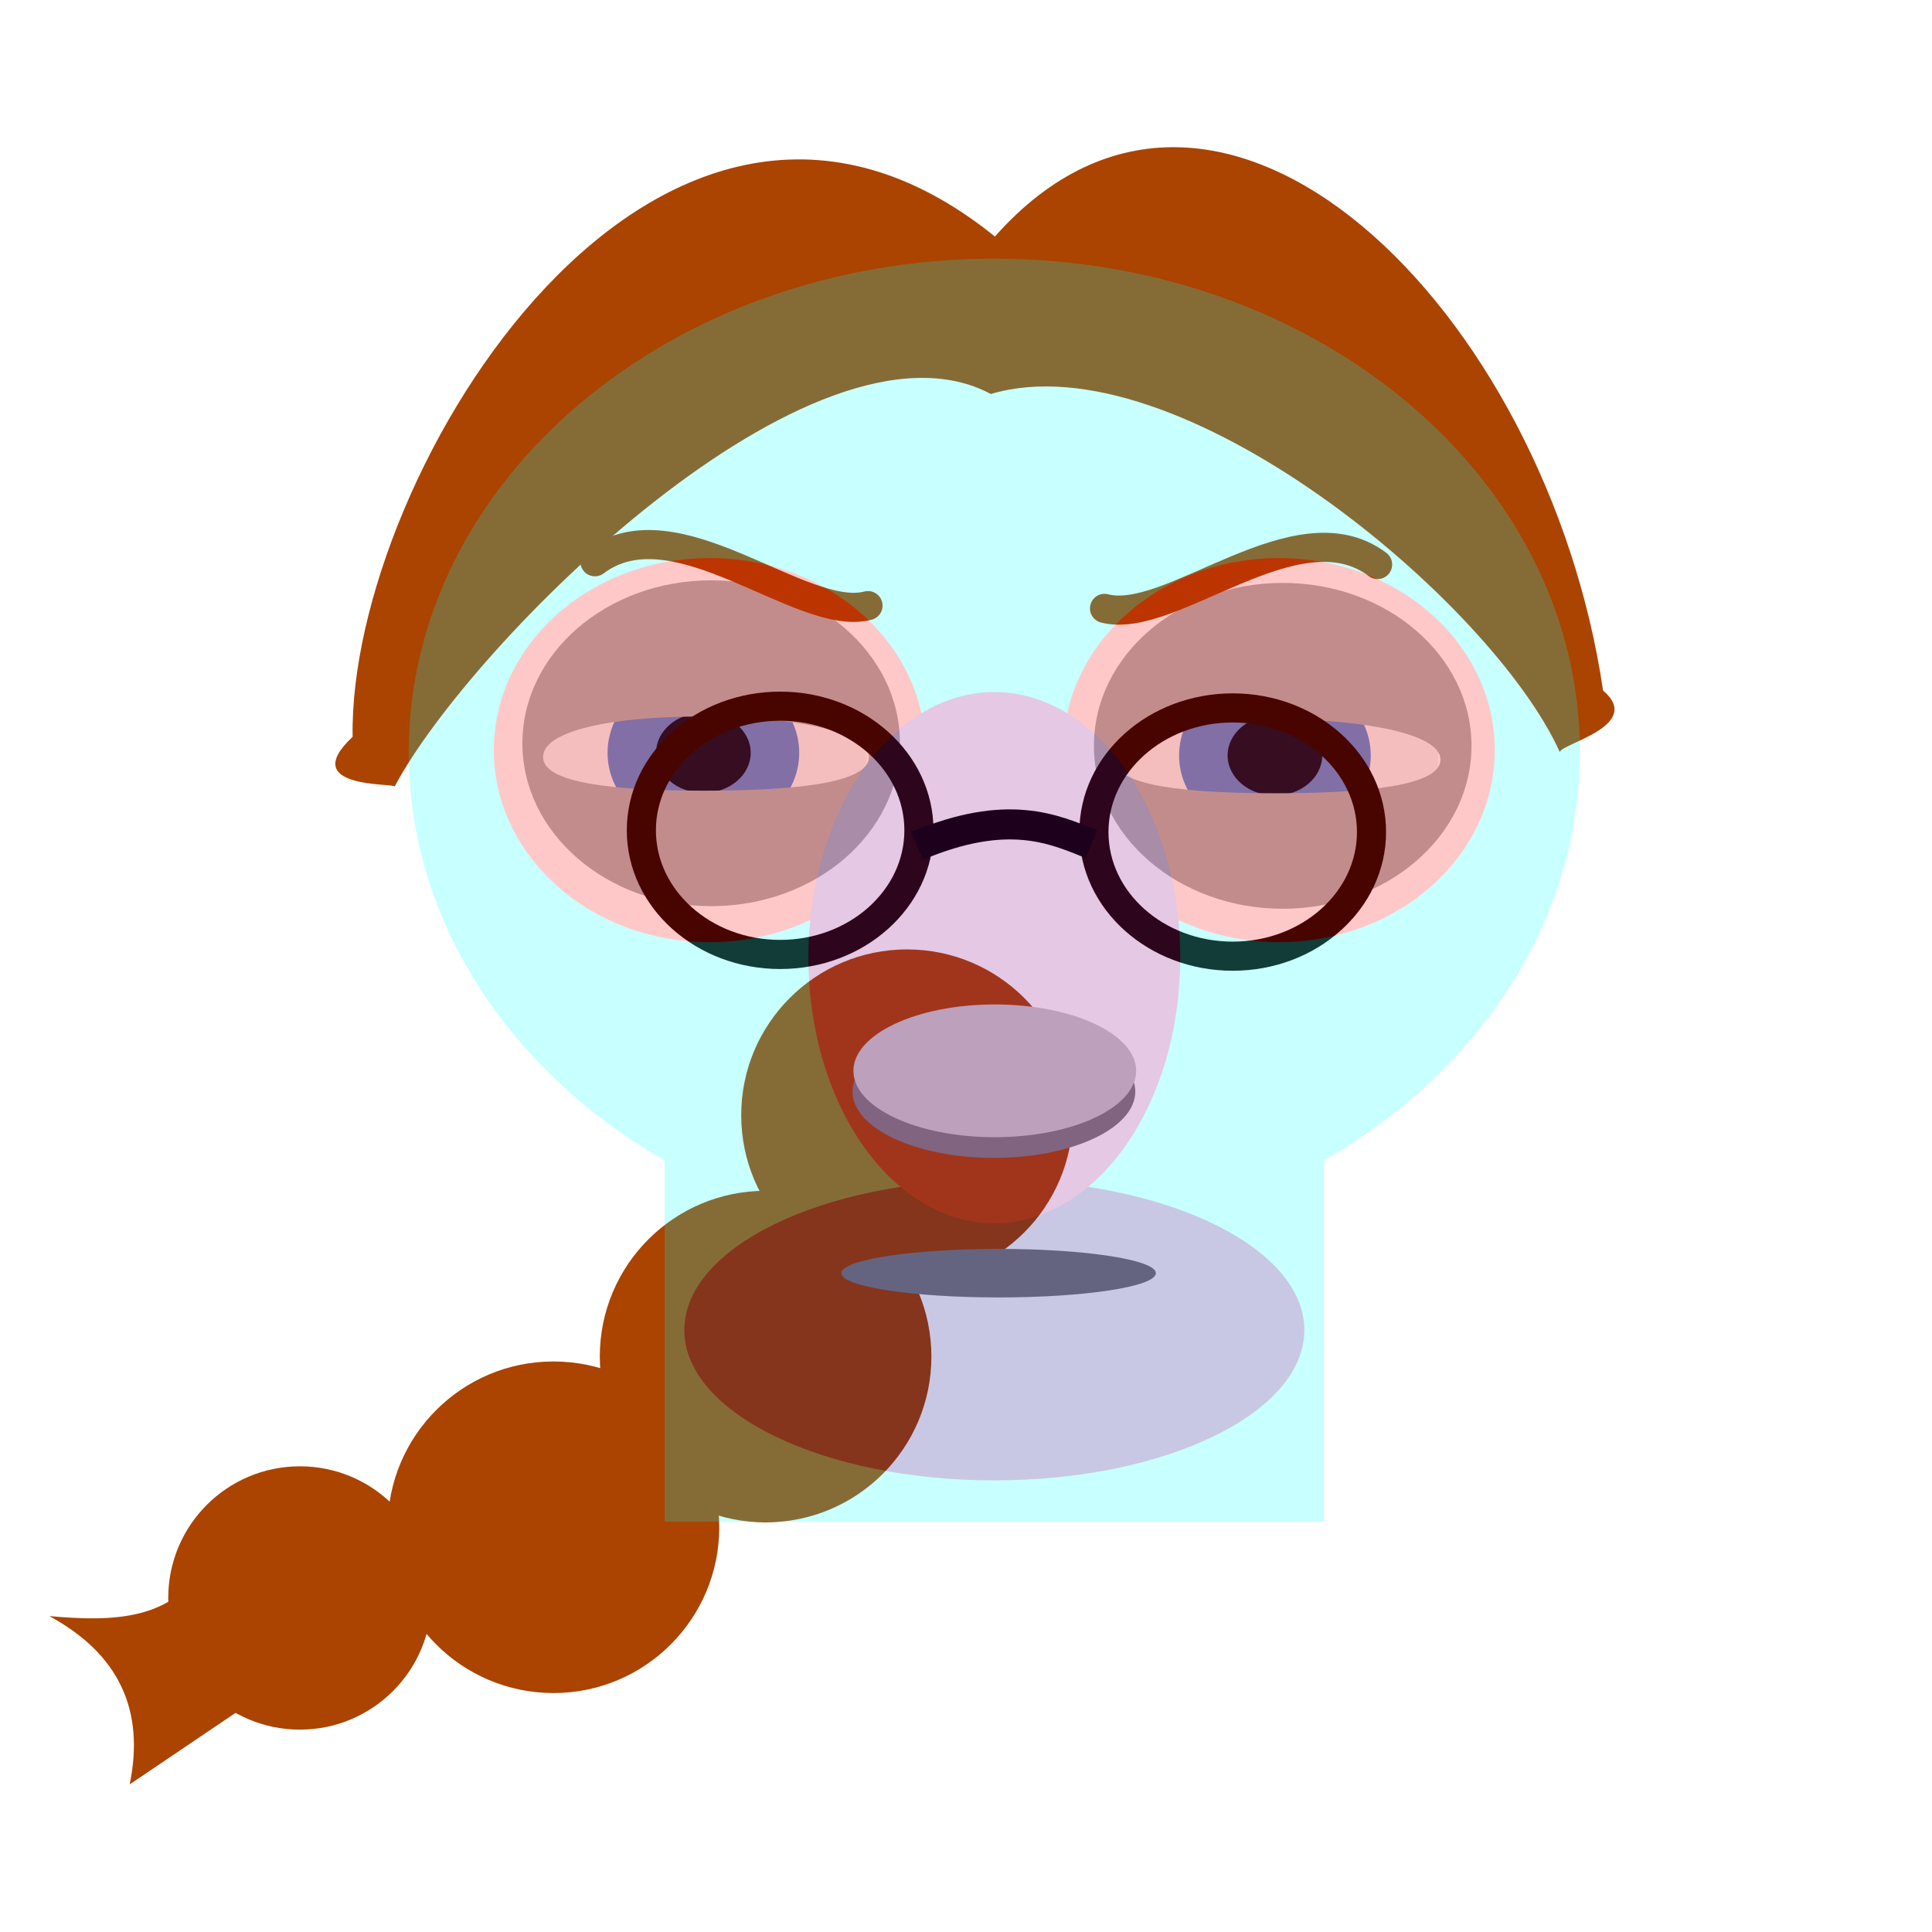
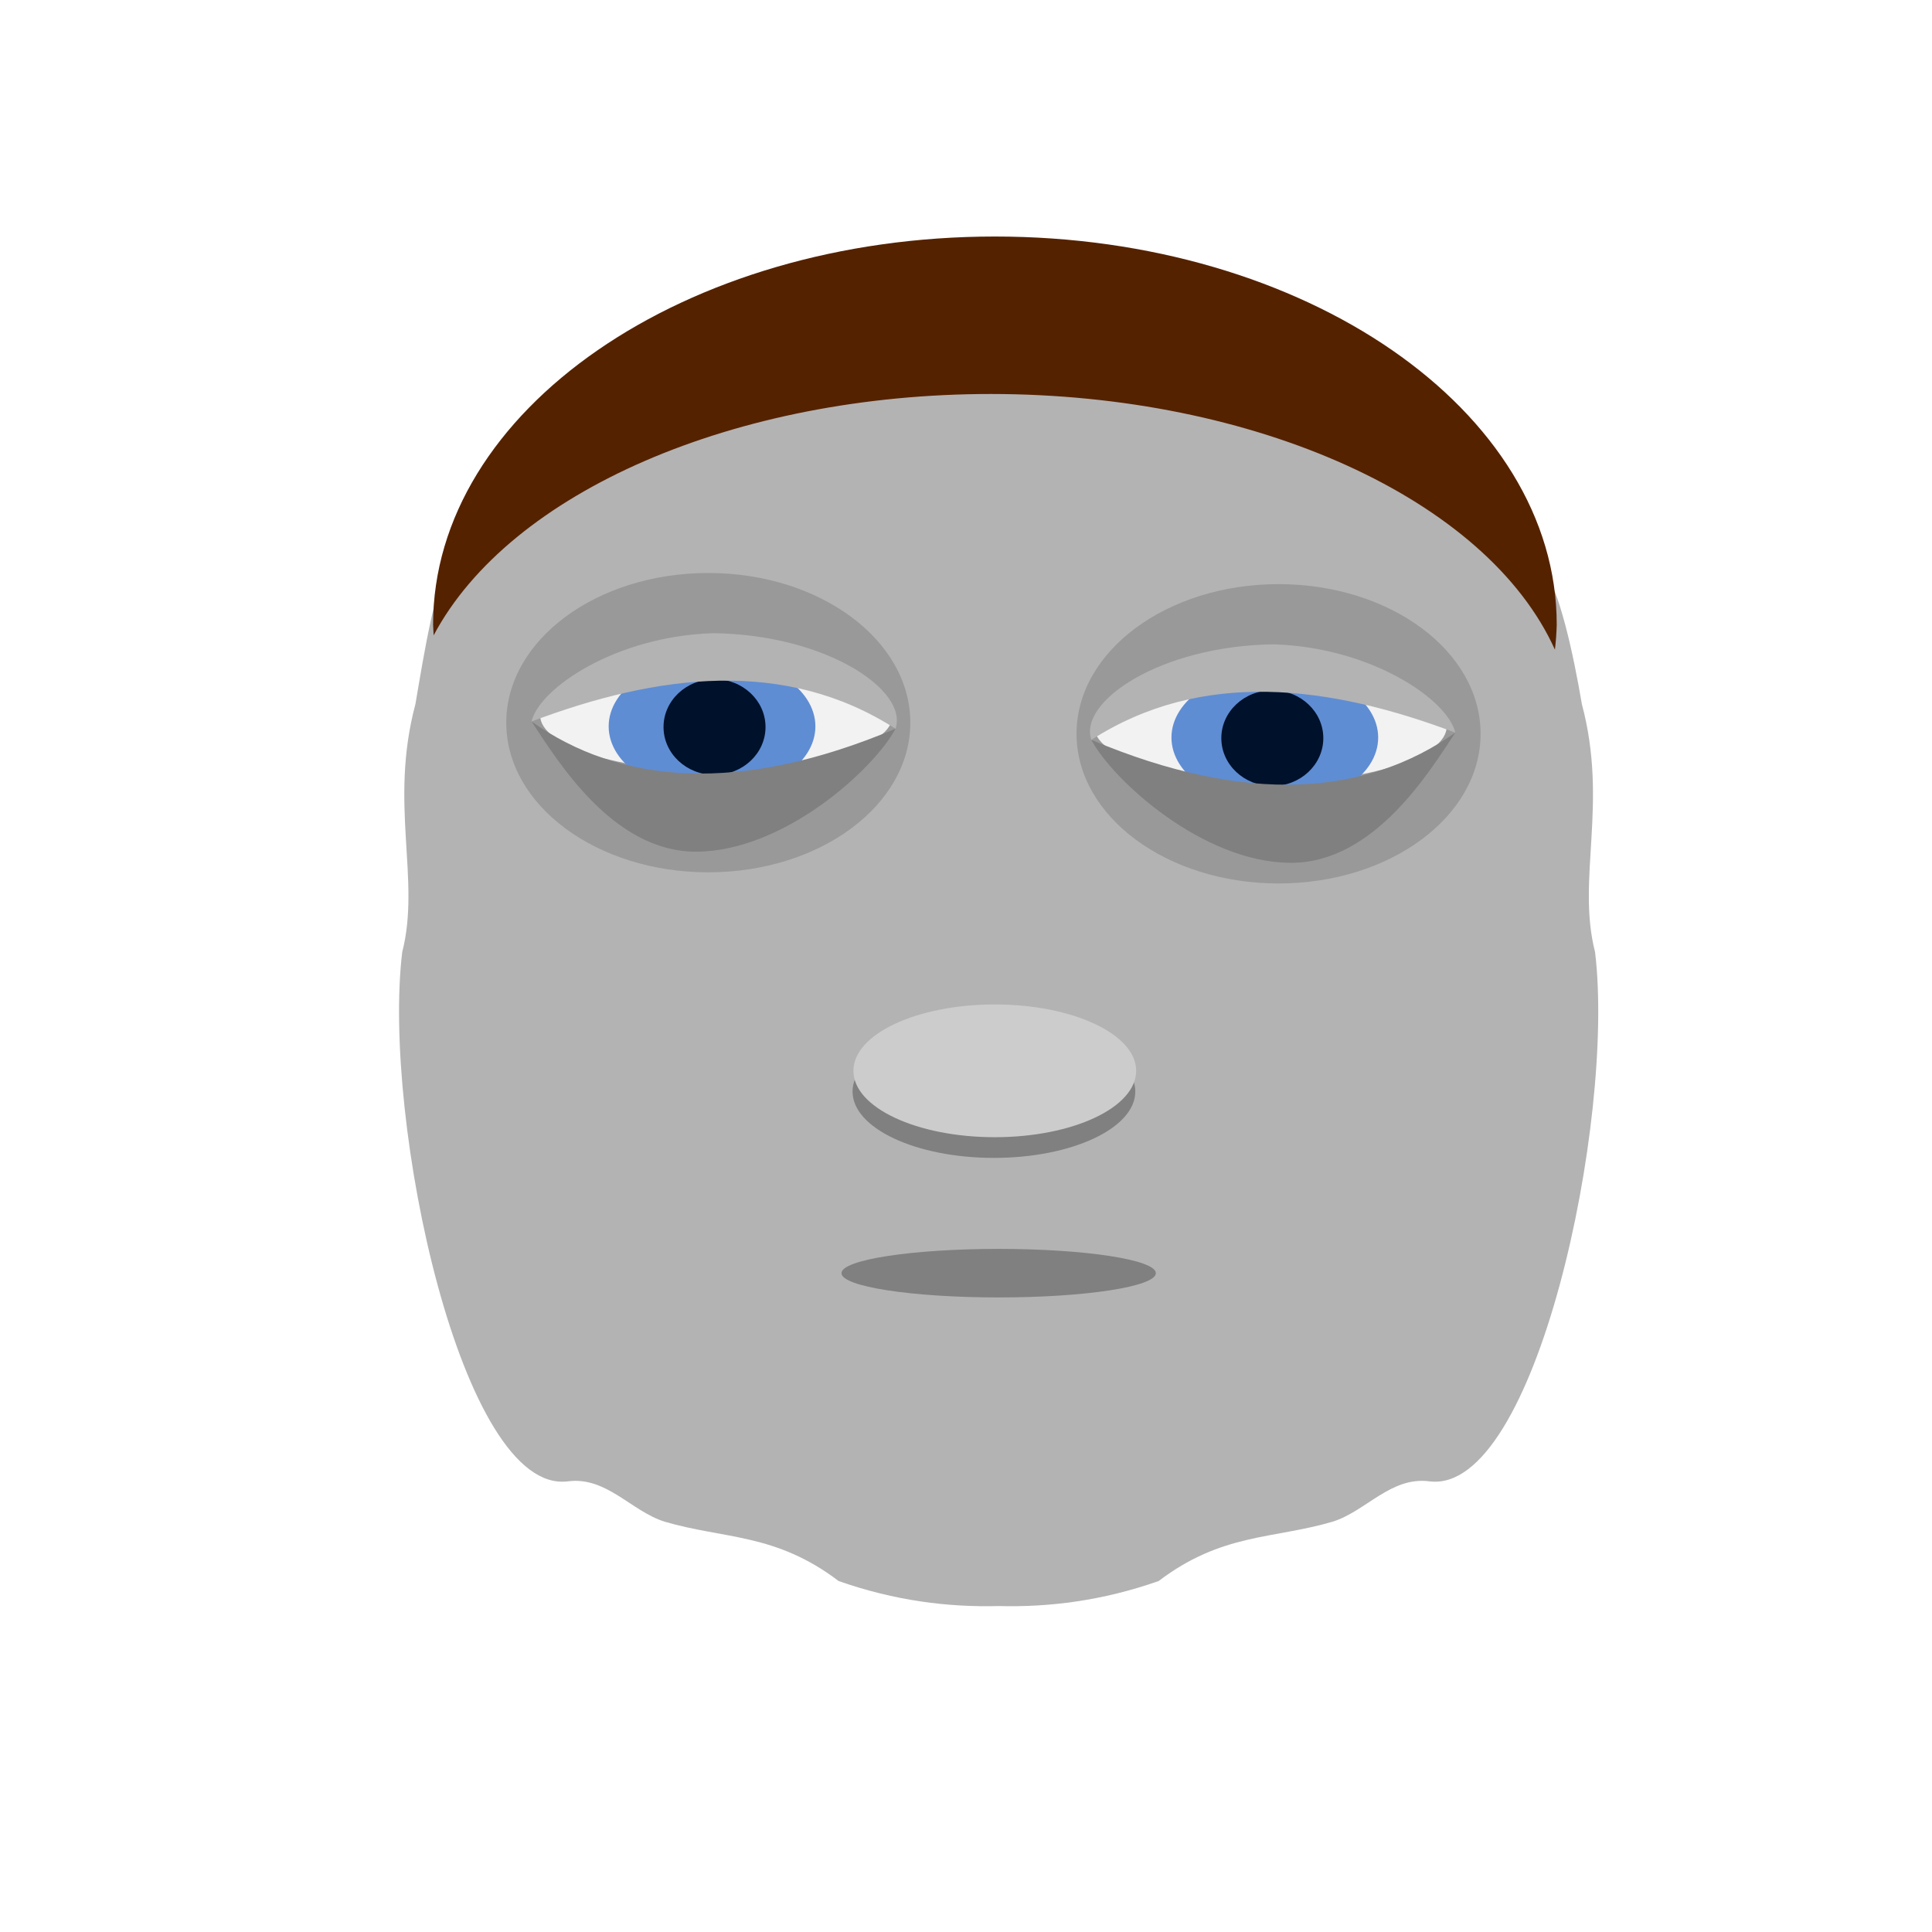
<svg xmlns="http://www.w3.org/2000/svg" width="210mm" height="210mm" viewBox="0 0 210 210" version="1.1" id="svg10150">
  <defs id="defs10144" />
  <g id="layer6" style="display:none;opacity:0.97" transform="translate(0,-87)">
    <g id="g10974" transform="matrix(0.9996082,0,0,1.20695,-6.725874,56.18077)">
      <ellipse transform="rotate(-17.18857)" ry="18.474" rx="12.872" cy="116.65" cx="18.63" id="path10966" style="opacity:1;fill:#b3b3b3;fill-opacity:1;stroke:#160600;stroke-width:0.1;stroke-miterlimit:4;stroke-dasharray:none;stroke-dashoffset:0;stroke-opacity:0" />
      <ellipse ry="6.163" rx="5.723" cy="104.629" cx="53.926" id="path10970" style="opacity:1;fill:#999999;fill-opacity:1;stroke:#160600;stroke-width:0.1;stroke-miterlimit:4;stroke-dasharray:none;stroke-dashoffset:0;stroke-opacity:0" />
    </g>
    <g id="g10974-4" transform="matrix(-0.9996082,0,0,1.20695,224.2281,56.18077)">
      <ellipse transform="rotate(-17.18857)" ry="18.474" rx="12.872" cy="116.65" cx="18.63" id="path10966-5" style="opacity:1;fill:#b3b3b3;fill-opacity:1;stroke:#160600;stroke-width:0.1;stroke-miterlimit:4;stroke-dasharray:none;stroke-dashoffset:0;stroke-opacity:0" />
      <ellipse ry="6.163" rx="5.723" cy="104.629" cx="53.926" id="path10970-8" style="opacity:1;fill:#999999;fill-opacity:1;stroke:#160600;stroke-width:0.1;stroke-miterlimit:4;stroke-dasharray:none;stroke-dashoffset:0;stroke-opacity:0" />
    </g>
  </g>
  <g id="layer14" style="display:none">
    <path style="fill:#aa4400;fill-opacity:1;stroke:#160600;stroke-width:1.071;stroke-miterlimit:4;stroke-dasharray:none;stroke-dashoffset:0;stroke-opacity:0" d="M 43.48,74.326 H 172.404 c 3.554,41.337 0.623,84.294 14.992,122.927 -68.746,-10.647 -117.791,-6.07 -164.905,0 19.687,-38.736 17.006,-81.42 20.989,-122.927 z" id="rect987" />
  </g>
-   <g id="layer16" style="display:inline">
+   <g id="layer16" style="display:none">
    <circle style="fill:#aa4400;fill-opacity:1;stroke:none;stroke-width:3.165;stroke-linecap:round;stroke-miterlimit:4;stroke-dasharray:none;stroke-dashoffset:0;stroke-opacity:1" id="path1108" cx="98.588" cy="121.218" r="18.021" />
    <circle style="fill:#aa4400;fill-opacity:1;stroke:none;stroke-width:3.165;stroke-linecap:round;stroke-miterlimit:4;stroke-dasharray:none;stroke-dashoffset:0;stroke-opacity:1" id="path1108-4" cx="83.217" cy="147.455" r="18.021" />
    <circle style="fill:#aa4400;fill-opacity:1;stroke:none;stroke-width:3.165;stroke-linecap:round;stroke-miterlimit:4;stroke-dasharray:none;stroke-dashoffset:0;stroke-opacity:1" id="path1108-9" cx="60.16" cy="166.006" r="18.021" />
    <circle style="fill:#aa4400;fill-opacity:1;stroke:none;stroke-width:2.513;stroke-linecap:round;stroke-miterlimit:4;stroke-dasharray:none;stroke-dashoffset:0;stroke-opacity:1" id="path1108-2" cx="32.598" cy="173.692" r="14.311" />
    <path style="fill:#aa4400;fill-opacity:1;stroke:none;stroke-width:3.165;stroke-linecap:round;stroke-miterlimit:4;stroke-dasharray:none;stroke-dashoffset:0;stroke-opacity:1" d="m 22.253,169.832 3.542,16.221 -11.698,7.901 c 1.662,-8.038 -1.151,-14.177 -8.735,-18.292 7.044,0.639 13.634,0.447 16.891,-5.831 z" id="rect1137" />
  </g>
  <g transform="translate(0,-87)" style="display:none" id="g968">
    <g id="g976" transform="translate(-1.025422e-5)">
      <g id="g966" transform="matrix(-1.217801,0.177259,0.2140267,1.470401,209.5516,18.47693)">
        <ellipse transform="rotate(-17.18857)" ry="18.474" rx="12.872" cy="116.65" cx="18.63" id="ellipse962" style="opacity:1;fill:#b3b3b3;fill-opacity:1;stroke:#160600;stroke-width:0.1;stroke-miterlimit:4;stroke-dasharray:none;stroke-dashoffset:0;stroke-opacity:0" />
        <ellipse ry="6.163" rx="5.723" cy="104.629" cx="53.926" id="ellipse964" style="opacity:1;fill:#999999;fill-opacity:1;stroke:#160600;stroke-width:0.1;stroke-miterlimit:4;stroke-dasharray:none;stroke-dashoffset:0;stroke-opacity:0" />
      </g>
      <ellipse ry="5.3" rx="5.565" cy="206.628" cx="161.133" id="path970" style="fill:#b3b3b3;fill-opacity:1;stroke:#160600;stroke-width:1.065;stroke-miterlimit:4;stroke-dasharray:none;stroke-dashoffset:0;stroke-opacity:0" />
    </g>
    <g transform="matrix(-1,0,0,1,214.6992,0)" style="display:inline" id="g976-3">
      <g id="g966-0" transform="matrix(-1.217801,0.177259,0.2140267,1.470401,209.5516,18.47693)">
        <ellipse transform="rotate(-17.18857)" ry="18.474" rx="12.872" cy="116.65" cx="18.63" id="ellipse962-4" style="opacity:1;fill:#b3b3b3;fill-opacity:1;stroke:#160600;stroke-width:0.1;stroke-miterlimit:4;stroke-dasharray:none;stroke-dashoffset:0;stroke-opacity:0" />
        <ellipse ry="6.163" rx="5.723" cy="104.629" cx="53.926" id="ellipse964-4" style="opacity:1;fill:#999999;fill-opacity:1;stroke:#160600;stroke-width:0.1;stroke-miterlimit:4;stroke-dasharray:none;stroke-dashoffset:0;stroke-opacity:0" />
      </g>
      <ellipse ry="5.3" rx="5.565" cy="206.628" cx="161.133" id="path970-4" style="fill:#b3b3b3;fill-opacity:1;stroke:#160600;stroke-width:1.065;stroke-miterlimit:4;stroke-dasharray:none;stroke-dashoffset:0;stroke-opacity:0" />
    </g>
  </g>
  <g id="layer1" style="display:none" transform="translate(0,-87)">
    <ellipse style="opacity:1;fill:#b3b3b3;fill-opacity:1;stroke:#160600;stroke-width:0.116;stroke-miterlimit:4;stroke-dasharray:none;stroke-dashoffset:0;stroke-opacity:0" id="path10827" cx="108.073" cy="169.281" rx="62.394" ry="53.657">
      </ellipse>
    <path style="opacity:1;fill:#b3b3b3;fill-opacity:1;stroke:#160600;stroke-width:0.092;stroke-miterlimit:4;stroke-dasharray:none;stroke-dashoffset:0;stroke-opacity:0" d="m 62.137,184.008 93.757,-0.998 c -4.272,23.438 -5.824,47.481 -21.466,68.392 -17.8,9.002 -34.854,8.298 -51.324,0 C 68.842,228.739 64.403,207.986 62.137,184.008 Z" id="rect10833">
      </path>
    <ellipse style="opacity:1;fill:#b3b3b3;fill-opacity:1;stroke:#160600;stroke-width:0.145;stroke-miterlimit:4;stroke-dasharray:none;stroke-dashoffset:0;stroke-opacity:0" id="path10838" cx="73.377" cy="198.485" rx="20.695" ry="27.933">
      </ellipse>
    <ellipse style="display:inline;opacity:1;fill:#b3b3b3;fill-opacity:1;stroke:#160600;stroke-width:0.145;stroke-miterlimit:4;stroke-dasharray:none;stroke-dashoffset:0;stroke-opacity:0" id="path10838-9" cx="143.38" cy="198.068" rx="20.695" ry="27.933">
      </ellipse>
  </g>
-   <g id="layer9" style="display:none" transform="translate(0,-87)">
+   <g id="layer9" style="display:inline" transform="translate(0,-87)">
    <path style="opacity:1;fill:#b3b3b3;fill-opacity:1;stroke:#160600;stroke-width:0.108;stroke-miterlimit:4;stroke-dasharray:none;stroke-dashoffset:0;stroke-opacity:0" d="m 106.989,115.297 c -22.735,0.123 -44.473,10.442 -57.722,32.062 -1.863,2.376 -3.182,10.719 -4.112,16.173 -2.899,10.878 0.602,19.007 -1.434,26.949 -2.212,18.274 6.454,59.021 18.004,57.534 4.207,-0.542 6.874,3.241 10.518,4.385 6.498,1.908 12.034,1.228 18.915,6.452 6.089,2.143 11.91,2.862 17.388,2.719 0.002,5e-5 0.003,-4e-5 0.005,0 5.477,0.144 11.299,-0.576 17.388,-2.719 6.881,-5.225 12.417,-4.545 18.915,-6.452 3.645,-1.145 6.311,-4.927 10.518,-4.385 11.549,1.487 20.216,-39.26 18.004,-57.534 -2.036,-7.942 1.465,-16.072 -1.434,-26.949 -0.929,-5.454 -2.435,-12.493 -4.298,-14.869 -13.25,-21.619 -34.801,-33.243 -57.536,-33.366 -0.519,-0.003 -1.038,0.002 -1.556,0.01 -0.002,-2e-5 -0.003,3e-5 -0.005,0 -0.519,-0.008 -1.038,-0.013 -1.556,-0.01 z" id="rect11055" />
  </g>
  <g id="layer11" style="display:none">
    <path style="fill:#b3b3b3;fill-opacity:1;stroke:#160600;stroke-width:0.1;stroke-miterlimit:4;stroke-dasharray:none;stroke-dashoffset:0;stroke-opacity:0" d="M 44.789,73.249 C 58.121,8.287 163.261,17.283 171.734,71.924 174.003,89.087 158.524,133.433 137.281,162.561 124.384,181.869 90.549,179.915 79.507,160.971 71.482,151.088 41.361,104.18 44.789,73.249 Z" id="rect1306" />
  </g>
-   <g id="layer3" style="display:none" transform="translate(0,-87)">
+   <g id="layer3" style="display:inline" transform="translate(0,-87)">
    <g id="g10892" transform="translate(-6.746355,77.20829)">
      <ellipse ry="16.268" rx="21.959" cy="88.341" cx="83.734" id="path10856" style="opacity:1;fill:#999999;fill-opacity:1;stroke:#160600;stroke-width:0.082;stroke-miterlimit:4;stroke-dasharray:none;stroke-dashoffset:0;stroke-opacity:0" />
      <ellipse ry="6.089" rx="19.164" cy="87.528" cx="84.615" id="path10880" style="opacity:1;fill:#f2f2f2;fill-opacity:1;stroke:#160600;stroke-width:0.117;stroke-miterlimit:4;stroke-dasharray:none;stroke-dashoffset:0;stroke-opacity:0" />
      <ellipse ry="7.441" rx="11.235" cy="88.748" cx="84.141" id="path10882" style="opacity:1;fill:#5f8dd3;fill-opacity:1;stroke:#160600;stroke-width:0.121;stroke-miterlimit:4;stroke-dasharray:none;stroke-dashoffset:0;stroke-opacity:0" />
      <ellipse ry="5.204" rx="5.543" cy="88.815" cx="84.412" id="path10884" style="opacity:1;fill:#00112b;fill-opacity:1;stroke:#160600;stroke-width:0.125;stroke-miterlimit:4;stroke-dasharray:none;stroke-dashoffset:0;stroke-opacity:0" />
      <path id="path10860" transform="scale(0.2645833)" d="m 318.525,297.133 c -39.74,1.173 -71.385,22.468 -74.666,36.28 51.935,-19.596 104.251,-26.101 149.514,2.967 5.427,-15.634 -28.242,-38.651 -74.848,-39.247 z" style="opacity:1;fill:#b3b3b3;fill-opacity:1;stroke:#160600;stroke-width:0.609;stroke-miterlimit:4;stroke-dasharray:none;stroke-dashoffset:0;stroke-opacity:0" />
      <path id="path10860-5" d="m 82.38,102.365 c -9.12,-4.3e-4 -15.147,-10.086 -17.858,-14.15 9.666,6.824 22.554,7.945 39.559,0.785 -2.288,4.343 -12.118,13.36 -21.701,13.365 z" style="opacity:1;fill:#808080;fill-opacity:1;stroke:#160600;stroke-width:0.161;stroke-miterlimit:4;stroke-dasharray:none;stroke-dashoffset:0;stroke-opacity:0" />
    </g>
    <g transform="matrix(-1,0,0,1,222.7077,78.41907)" id="g10892-2">
      <ellipse ry="16.268" rx="21.959" cy="88.341" cx="83.734" id="path10856-1" style="opacity:1;fill:#999999;fill-opacity:1;stroke:#160600;stroke-width:0.082;stroke-miterlimit:4;stroke-dasharray:none;stroke-dashoffset:0;stroke-opacity:0" />
      <ellipse ry="6.089" rx="19.164" cy="87.528" cx="84.615" id="path10880-3" style="opacity:1;fill:#f2f2f2;fill-opacity:1;stroke:#160600;stroke-width:0.117;stroke-miterlimit:4;stroke-dasharray:none;stroke-dashoffset:0;stroke-opacity:0" />
      <ellipse ry="7.441" rx="11.235" cy="88.748" cx="84.141" id="path10882-0" style="opacity:1;fill:#5f8dd3;fill-opacity:1;stroke:#160600;stroke-width:0.121;stroke-miterlimit:4;stroke-dasharray:none;stroke-dashoffset:0;stroke-opacity:0" />
      <ellipse ry="5.204" rx="5.543" cy="88.815" cx="84.412" id="path10884-9" style="opacity:1;fill:#00112b;fill-opacity:1;stroke:#160600;stroke-width:0.125;stroke-miterlimit:4;stroke-dasharray:none;stroke-dashoffset:0;stroke-opacity:0" />
      <path id="path10860-9" transform="scale(0.2645833)" d="m 318.525,297.133 c -39.74,1.173 -71.385,22.468 -74.666,36.28 51.935,-19.596 104.251,-26.101 149.514,2.967 5.427,-15.634 -28.242,-38.651 -74.848,-39.247 z" style="opacity:1;fill:#b3b3b3;fill-opacity:1;stroke:#160600;stroke-width:0.609;stroke-miterlimit:4;stroke-dasharray:none;stroke-dashoffset:0;stroke-opacity:0" />
      <path id="path10860-5-1" d="m 82.38,102.365 c -9.12,-4.3e-4 -15.147,-10.086 -17.858,-14.15 9.666,6.824 22.554,7.945 39.559,0.785 -2.288,4.343 -12.118,13.36 -21.701,13.365 z" style="opacity:1;fill:#808080;fill-opacity:1;stroke:#160600;stroke-width:0.161;stroke-miterlimit:4;stroke-dasharray:none;stroke-dashoffset:0;stroke-opacity:0" />
    </g>
  </g>
  <g style="display:none" id="g11107" transform="translate(0,-87)">
    <g id="g11091" transform="matrix(0.9282286,0,0,0.7611063,0.9109735,98.34172)">
      <path style="opacity:1;fill:#999999;fill-opacity:1;stroke:#160600;stroke-width:0.082;stroke-miterlimit:4;stroke-dasharray:none;stroke-dashoffset:0;stroke-opacity:0" d="M 105.693,88.341 C 96.927,98.584 94.942,103.158 84.232,103.094 72.998,103.026 69.207,100.492 61.776,88.341 57.859,81.937 71.607,72.073 83.734,72.073 c 12.127,-2e-6 27.279,10.053 21.959,16.268 z" id="ellipse11079" />
      <ellipse style="opacity:1;fill:#f2f2f2;fill-opacity:1;stroke:#160600;stroke-width:0.117;stroke-miterlimit:4;stroke-dasharray:none;stroke-dashoffset:0;stroke-opacity:0" id="ellipse11081" cx="84.615" cy="87.528" rx="19.164" ry="6.089" />
      <ellipse style="opacity:1;fill:#5f8dd3;fill-opacity:1;stroke:#160600;stroke-width:0.121;stroke-miterlimit:4;stroke-dasharray:none;stroke-dashoffset:0;stroke-opacity:0" id="ellipse11083" cx="84.141" cy="88.748" rx="11.235" ry="7.441" />
      <ellipse style="opacity:1;fill:#00112b;fill-opacity:1;stroke:#160600;stroke-width:0.125;stroke-miterlimit:4;stroke-dasharray:none;stroke-dashoffset:0;stroke-opacity:0" id="ellipse11085" cx="84.412" cy="88.815" rx="5.543" ry="5.204" />
      <path style="opacity:1;fill:#b3b3b3;fill-opacity:1;stroke:#160600;stroke-width:0.609;stroke-miterlimit:4;stroke-dasharray:none;stroke-dashoffset:0;stroke-opacity:0" d="m 318.525,297.133 c -39.74,1.173 -71.385,22.468 -74.666,36.28 51.935,-19.596 104.251,-26.101 149.514,2.967 5.427,-15.634 -28.242,-38.651 -74.848,-39.247 z" transform="scale(0.2645833)" id="path11087" />
      <path style="opacity:1;fill:#808080;fill-opacity:1;stroke:#160600;stroke-width:0.161;stroke-miterlimit:4;stroke-dasharray:none;stroke-dashoffset:0;stroke-opacity:0" d="m 82.131,103.275 c -9.12,-4.3e-4 -14.898,-10.995 -17.61,-15.059 9.666,6.824 22.554,7.945 39.559,0.785 -2.288,4.343 -12.367,14.269 -21.949,14.274 z" id="path11089" />
    </g>
    <g id="g11105" transform="matrix(-0.9282286,0,0,0.7611063,215.5118,98.10967)">
      <path style="opacity:1;fill:#999999;fill-opacity:1;stroke:#160600;stroke-width:0.082;stroke-miterlimit:4;stroke-dasharray:none;stroke-dashoffset:0;stroke-opacity:0" d="M 105.693,88.341 C 98.187,98.527 97.573,100.737 83.486,103.094 72.566,104.92 66.387,98.504 62.521,88.341 59.421,80.191 71.607,72.073 83.734,72.073 c 12.127,-2e-6 26.883,9.586 21.959,16.268 z" id="ellipse11093">
        </path>
      <ellipse style="opacity:1;fill:#f2f2f2;fill-opacity:1;stroke:#160600;stroke-width:0.117;stroke-miterlimit:4;stroke-dasharray:none;stroke-dashoffset:0;stroke-opacity:0" id="ellipse11095" cx="84.615" cy="87.528" rx="19.164" ry="6.089" />
      <ellipse style="opacity:1;fill:#5f8dd3;fill-opacity:1;stroke:#160600;stroke-width:0.121;stroke-miterlimit:4;stroke-dasharray:none;stroke-dashoffset:0;stroke-opacity:0" id="ellipse11097" cx="84.141" cy="88.748" rx="11.235" ry="7.441" />
      <ellipse style="opacity:1;fill:#00112b;fill-opacity:1;stroke:#160600;stroke-width:0.125;stroke-miterlimit:4;stroke-dasharray:none;stroke-dashoffset:0;stroke-opacity:0" id="ellipse11099" cx="84.412" cy="88.815" rx="5.543" ry="5.204" />
      <path style="opacity:1;fill:#b3b3b3;fill-opacity:1;stroke:#160600;stroke-width:0.609;stroke-miterlimit:4;stroke-dasharray:none;stroke-dashoffset:0;stroke-opacity:0" d="m 318.525,297.133 c -39.74,1.173 -71.385,22.468 -74.666,36.28 51.935,-19.596 104.251,-26.101 149.514,2.967 5.427,-15.634 -28.242,-38.651 -74.848,-39.247 z" transform="scale(0.2645833)" id="path11101">
        </path>
      <path style="opacity:1;fill:#808080;fill-opacity:1;stroke:#160600;stroke-width:0.161;stroke-miterlimit:4;stroke-dasharray:none;stroke-dashoffset:0;stroke-opacity:0" d="m 82.38,102.365 c -9.12,-4.3e-4 -15.147,-10.086 -17.858,-14.15 9.666,6.824 22.554,7.945 39.559,0.785 -1.201,3.68 -9.386,11.694 -21.701,13.365 z" id="path11103">
        </path>
    </g>
  </g>
-   <g id="layer18">
+   <g id="layer18" style="display:none">
    <g id="g1233">
      <g transform="translate(-10.86913,5.99676)" id="g1183">
        <ellipse style="display:inline;opacity:1;fill:#f2f2f2;fill-opacity:1;stroke:#160600;stroke-width:0.181;stroke-miterlimit:4;stroke-dasharray:none;stroke-dashoffset:0;stroke-opacity:0" id="ellipse11081-8" cx="87.325" cy="75.832" rx="17.747" ry="15.856" />
        <ellipse style="display:inline;opacity:1;fill:#5f8dd3;fill-opacity:1;stroke:#160600;stroke-width:0.129;stroke-miterlimit:4;stroke-dasharray:none;stroke-dashoffset:0;stroke-opacity:0" id="ellipse11083-9" cx="87.325" cy="75.832" rx="10.416" ry="9.029" />
        <ellipse style="display:inline;opacity:1;fill:#00112b;fill-opacity:1;stroke:#160600;stroke-width:0.11;stroke-miterlimit:4;stroke-dasharray:none;stroke-dashoffset:0;stroke-opacity:0" id="ellipse11085-2" cx="87.325" cy="75.832" rx="5.142" ry="4.356" />
      </g>
-       <path id="path1212" transform="scale(0.2645833)" d="M 292.164 238.41 A 77.557 66.932 0 0 0 214.609 305.342 A 77.557 66.932 0 0 0 292.164 372.275 A 77.557 66.932 0 0 0 369.721 305.342 A 77.557 66.932 0 0 0 292.164 238.41 z M 287.916 294.363 C 324.882 294.363 356.973 300.251 356.973 311.008 C 356.973 321.765 326.298 324.82 289.332 324.82 C 252.366 324.82 223.107 321.765 223.107 311.008 C 223.107 300.251 250.95 294.363 287.916 294.363 z " style="fill:#b3b3b3;fill-opacity:1;stroke:none;stroke-width:13.799;stroke-linecap:round;stroke-miterlimit:4;stroke-dasharray:none;stroke-dashoffset:0;stroke-opacity:1" />
+       <path id="path1212" transform="scale(0.2645833)" d="m 292.164,238.41 a 77.557,66.932 0 0 0 -77.555,66.932 77.557,66.932 0 0 0 77.555,66.934 77.557,66.932 0 0 0 77.557,-66.934 77.557,66.932 0 0 0 -77.557,-66.932 z m -4.248,55.953 c 36.966,0 69.057,5.887 69.057,16.645 0,10.757 -30.675,13.812 -67.641,13.812 -36.966,0 -66.225,-3.055 -66.225,-13.812 1e-5,-10.757 27.843,-16.645 64.809,-16.645 z" style="fill:#b3b3b3;fill-opacity:1;stroke:none;stroke-width:13.799;stroke-linecap:round;stroke-miterlimit:4;stroke-dasharray:none;stroke-dashoffset:0;stroke-opacity:1" />
    </g>
    <g id="g1183-5" transform="translate(51.25355,6.277806)">
      <ellipse ry="15.856" rx="17.747" cy="75.832" cx="87.325" id="ellipse11081-8-0" style="display:inline;opacity:1;fill:#f2f2f2;fill-opacity:1;stroke:#160600;stroke-width:0.181;stroke-miterlimit:4;stroke-dasharray:none;stroke-dashoffset:0;stroke-opacity:0" />
      <ellipse ry="9.029" rx="10.416" cy="75.832" cx="87.325" id="ellipse11083-9-48" style="display:inline;opacity:1;fill:#5f8dd3;fill-opacity:1;stroke:#160600;stroke-width:0.129;stroke-miterlimit:4;stroke-dasharray:none;stroke-dashoffset:0;stroke-opacity:0" />
      <ellipse ry="4.356" rx="5.142" cy="75.832" cx="87.325" id="ellipse11085-2-7" style="display:inline;opacity:1;fill:#00112b;fill-opacity:1;stroke:#160600;stroke-width:0.11;stroke-miterlimit:4;stroke-dasharray:none;stroke-dashoffset:0;stroke-opacity:0" />
    </g>
    <path style="fill:#b3b3b3;fill-opacity:1;stroke:none;stroke-width:3.651;stroke-linecap:round;stroke-miterlimit:4;stroke-dasharray:none;stroke-dashoffset:0;stroke-opacity:1" d="M 139.424,63.36 A 20.52,17.709 0 0 0 118.905,81.069 20.52,17.709 0 0 0 139.424,98.779 20.52,17.709 0 0 0 159.945,81.069 20.52,17.709 0 0 0 139.424,63.36 Z m -1.124,14.804 c 9.781,0 18.271,1.558 18.271,4.404 0,2.846 -8.116,3.655 -17.897,3.655 -9.781,0 -17.522,-0.808 -17.522,-3.655 0,-2.846 7.367,-4.404 17.147,-4.404 z" id="path1212-1" />
    <g id="g1275">
      <g id="g1269">
        <ellipse style="fill:none;fill-opacity:1;stroke:#160600;stroke-width:3.165;stroke-linecap:round;stroke-miterlimit:4;stroke-dasharray:none;stroke-dashoffset:0;stroke-opacity:1" id="path1249" cx="84.798" cy="90.252" rx="15.086" ry="13.493" />
      </g>
      <ellipse ry="13.493" rx="15.086" cy="90.44" cx="133.99" id="path1249-7" style="fill:none;fill-opacity:1;stroke:#160600;stroke-width:3.165;stroke-linecap:round;stroke-miterlimit:4;stroke-dasharray:none;stroke-dashoffset:0;stroke-opacity:1" />
      <path id="path1266" d="m 99.696,91.939 c 9.864,-4.149 14.859,-1.815 18.927,-0.187" style="fill:none;stroke:#000000;stroke-width:3.265;stroke-linecap:butt;stroke-linejoin:miter;stroke-miterlimit:4;stroke-dasharray:none;stroke-opacity:1" />
    </g>
  </g>
  <g id="layer4" style="display:none" transform="translate(0,-87)">
    <path style="opacity:1;fill:#808080;fill-opacity:1;stroke:#160600;stroke-width:0.1;stroke-miterlimit:4;stroke-dasharray:none;stroke-dashoffset:0;stroke-opacity:0" d="m 95.547,201.661 a 12.649,4.554 0 0 0 -0.002,0.011 12.649,4.554 0 0 0 12.649,4.554 12.649,4.554 0 0 0 12.649,-4.554 12.649,4.554 0 0 0 -10e-4,-0.008 20.981,6.181 0 0 1 -12.648,1.256 20.981,6.181 0 0 1 -12.647,-1.259 z" id="path10930" />
    <ellipse style="opacity:1;fill:#e6e6e6;fill-opacity:1;stroke:#160600;stroke-width:0.1;stroke-miterlimit:4;stroke-dasharray:none;stroke-dashoffset:0;stroke-opacity:0" id="path10937" cx="108.194" cy="198.13" rx="4.933" ry="2.277" />
    <g id="g10958" transform="translate(-6.746355,77.71426)" style="fill:#808080;fill-opacity:1">
      <ellipse ry="1.523" rx="4.173" cy="125.303" cx="108.911" id="path10939" style="opacity:1;fill:#808080;fill-opacity:1;stroke:#160600;stroke-width:0.1;stroke-miterlimit:4;stroke-dasharray:none;stroke-dashoffset:0;stroke-opacity:0" />
      <ellipse ry="1.523" rx="4.173" cy="125.303" cx="120.97" id="path10939-3" style="opacity:1;fill:#808080;fill-opacity:1;stroke:#160600;stroke-width:0.1;stroke-miterlimit:4;stroke-dasharray:none;stroke-dashoffset:0;stroke-opacity:0" />
    </g>
    <ellipse style="opacity:1;fill:#e6e6e6;fill-opacity:1;stroke:#160600;stroke-width:0.1;stroke-miterlimit:4;stroke-dasharray:none;stroke-dashoffset:0;stroke-opacity:0" id="path10960" cx="109.076" cy="177.828" rx="1.887" ry="13.328" />
  </g>
  <g id="layer17">
    <ellipse style="fill:#808080;fill-opacity:1;stroke:none;stroke-width:2.652;stroke-linecap:round;stroke-miterlimit:4;stroke-dasharray:none;stroke-dashoffset:0;stroke-opacity:1" id="path1141-0" cx="108.035" cy="118.643" rx="15.367" ry="7.215" />
    <ellipse style="fill:#cccccc;fill-opacity:1;stroke:none;stroke-width:2.652;stroke-linecap:round;stroke-miterlimit:4;stroke-dasharray:none;stroke-dashoffset:0;stroke-opacity:1" id="path1141" cx="108.129" cy="116.394" rx="15.367" ry="7.215" />
  </g>
  <g id="layer15" style="display:none">
    <ellipse style="fill:#aa4400;fill-opacity:1;stroke:#160600;stroke-width:1.065;stroke-miterlimit:4;stroke-dasharray:none;stroke-dashoffset:0;stroke-opacity:0" id="path991" cx="81.706" cy="62.236" rx="17.99" ry="3.092" />
    <ellipse style="fill:#aa4400;fill-opacity:1;stroke:#160600;stroke-width:1.065;stroke-miterlimit:4;stroke-dasharray:none;stroke-dashoffset:0;stroke-opacity:0" id="path991-8" cx="132.491" cy="61.955" rx="17.99" ry="3.092" />
  </g>
  <g id="g1021" style="display:none">
    <ellipse ry="6.299" rx="17.897" cy="72.54" cx="67.857" id="ellipse1017" style="fill:#aa4400;fill-opacity:1;stroke:#160600;stroke-width:1.516;stroke-miterlimit:4;stroke-dasharray:none;stroke-dashoffset:0;stroke-opacity:0" transform="rotate(-9.271795)" />
    <ellipse ry="6.299" rx="17.897" cy="37.448" cx="-146.286" id="ellipse1017-4" style="fill:#aa4400;fill-opacity:1;stroke:#160600;stroke-width:1.516;stroke-miterlimit:4;stroke-dasharray:none;stroke-dashoffset:0;stroke-opacity:0" transform="matrix(-0.9869351,-0.161118,-0.161118,0.9869351,0,0)" />
  </g>
-   <g id="g1069">
+   <g id="g1069" style="display:none">
    <path style="fill:none;fill-opacity:1;stroke:#aa4400;stroke-width:3.165;stroke-linecap:round;stroke-linejoin:miter;stroke-miterlimit:4;stroke-dasharray:none;stroke-opacity:1" d="m 64.665,61.058 c 8.777,-6.625 22.441,6.676 29.682,4.77" id="path1071" />
    <path style="fill:none;fill-opacity:1;stroke:#aa4400;stroke-width:3.165;stroke-linecap:round;stroke-linejoin:miter;stroke-miterlimit:4;stroke-dasharray:none;stroke-opacity:1" d="m 149.739,61.359 c -8.777,-6.625 -22.441,6.676 -29.682,4.77" id="path1071-1" />
  </g>
  <g id="layer5" style="display:none" transform="translate(0,-87)">
    <ellipse style="opacity:1;fill:#808080;fill-opacity:1;stroke:#160600;stroke-width:0.047;stroke-miterlimit:4;stroke-dasharray:none;stroke-dashoffset:0;stroke-opacity:0" id="path10963" cx="107.972" cy="232.577" rx="17.899" ry="3.224" />
  </g>
  <g style="display:none" id="g11041" transform="translate(0,-87)">
    <path style="opacity:1;fill:#808080;fill-opacity:1;stroke:#160600;stroke-width:0.039;stroke-miterlimit:4;stroke-dasharray:none;stroke-dashoffset:0;stroke-opacity:0" d="m 132.184,242.425 c 0,0.95 -10.582,1.721 -23.635,1.721 -13.053,0 -23.635,-0.77 -23.635,-1.721 0,-0.95 10.336,0.169 23.389,0.169 13.053,0 23.881,-1.119 23.881,-0.169 z" id="ellipse11039" />
  </g>
  <g id="layer8" style="display:inline" transform="translate(0,-87)">
    <ellipse style="opacity:1;fill:#808080;fill-opacity:1;stroke:#160600;stroke-width:0.153;stroke-miterlimit:4;stroke-dasharray:none;stroke-dashoffset:0;stroke-opacity:0" id="path11052" cx="108.551" cy="225.388" rx="17.086" ry="2.638" />
  </g>
-   <g id="layer7" style="display:none" transform="translate(0,-87)">
+   <g id="layer7" style="display:inline" transform="translate(0,-87)">
    <path style="opacity:1;fill:#552200;fill-opacity:1;stroke:#160600;stroke-width:0.117;stroke-miterlimit:4;stroke-dasharray:none;stroke-dashoffset:0;stroke-opacity:0" d="m 108.142,112.709 a 61.067,42.189 0 0 0 -61.067,42.189 61.067,42.189 0 0 0 0.059,1.162 63.476,37.408 0 0 1 60.568,-26.235 63.476,37.408 0 0 1 61.311,27.789 61.067,42.189 0 0 0 0.197,-2.716 61.067,42.189 0 0 0 -61.067,-42.189 z" id="path11000" />
  </g>
-   <g transform="translate(0,-87)" style="display:inline" id="g1300">
+   <g transform="translate(0,-87)" style="display:none" id="g1300">
    <path id="path1298" d="m 108.142,112.709 c -36.451,-29.426 -70.297,25.85 -69.813,54.38 -6.083,5.688 4.537,5.015 4.565,5.403 8.288,-15.607 45.591,-52.902 64.808,-42.666 20.308,-6.029 54.446,22.541 61.841,38.92 0.108,-0.904 9.184,-2.87 4.702,-6.692 -6.085,-41.278 -41.693,-76.87 -66.103,-49.344 z" style="opacity:1;fill:#aa4400;fill-opacity:1;stroke:#160600;stroke-width:0.117;stroke-miterlimit:4;stroke-dasharray:none;stroke-dashoffset:0;stroke-opacity:0" />
  </g>
  <g id="layer12" style="display:none">
    <path style="fill:#aa4400;fill-opacity:1;stroke:#160600;stroke-width:5.044;stroke-miterlimit:4;stroke-dasharray:none;stroke-dashoffset:0;stroke-opacity:0" d="M 410.68,14.92 C 254.958,14.919 128.72,133.085 128.721,278.85 c 0.117,12.745 -6.103,21.805 3.301,38.062 42.743,28.669 70.031,10.496 78.057,0 -0.096,-1.668 -0.165,-3.338 -0.205,-5.008 -2.2e-4,-90.771 80.729,-165.174 183.262,-172.057 5.128,-0.344 8.894,-5.478 14.124,-5.478 4.5,-2e-5 10.382,5.088 14.807,5.343 103.553,5.978 185.414,80.786 185.414,172.191 -0.068,1.67 -0.165,3.34 -0.289,5.008 2.245,15.098 74.692,13.665 82.225,0 2.054,-12.598 3.13,-25.319 3.221,-38.062 C 692.638,133.086 566.401,14.92 410.68,14.92 Z" transform="scale(0.2645833)" id="path950" />
  </g>
  <g id="layer13" style="display:none">
    <path style="fill:#aa4400;fill-opacity:1;stroke:#160600;stroke-width:5.195;stroke-miterlimit:4;stroke-dasharray:none;stroke-dashoffset:0;stroke-opacity:0" d="M 408.678,80.34 C 235.32,88.715 128.26,210.287 162.121,351.912 c 23.756,16.127 211.01,-221.393 330.696,-221.393 120.047,0.102 137.145,237.159 162.415,222.455 C 700.183,185.357 526.477,69.089 408.678,80.34 Z" transform="scale(0.2645833)" id="path963" />
  </g>
  <g id="g983" style="display:none">
    <path id="path981" transform="scale(0.2645833)" d="M 408.678,80.34 C 235.32,88.715 128.26,210.287 162.121,351.912 c 23.756,16.127 211.01,-221.393 330.696,-221.393 120.047,0.102 137.145,237.159 162.415,222.455 C 700.183,185.357 526.477,69.089 408.678,80.34 Z" style="fill:#aa4400;fill-opacity:1;stroke:#160600;stroke-width:5.195;stroke-miterlimit:4;stroke-dasharray:none;stroke-dashoffset:0;stroke-opacity:0" />
  </g>
  <g id="g1105" style="display:none" transform="translate(0,-87)">
    <path style="opacity:1;fill:#aa4400;fill-opacity:1;stroke:#160600;stroke-width:0.117;stroke-miterlimit:4;stroke-dasharray:none;stroke-dashoffset:0;stroke-opacity:0" d="m 108.142,112.709 c -36.451,-29.426 -70.297,25.85 -69.813,54.38 -6.083,5.688 4.537,5.015 4.565,5.403 8.288,-15.607 45.591,-52.902 64.808,-42.666 20.308,-6.029 54.446,22.541 61.841,38.92 0.108,-0.904 9.184,-2.87 4.702,-6.692 -6.085,-41.278 -41.693,-76.87 -66.103,-49.344 z" id="path1103" />
  </g>
-   <g id="layer2" style="display:inline;opacity:0.215" transform="translate(0,-87)">
+   <g id="layer2" style="display:none;opacity:0.215" transform="translate(0,-87)">
    <g id="g10819" transform="translate(-4.353594,77.20829)">
      <ellipse ry="53.666" rx="63.65" cy="91.573" cx="112.432" id="path10790" style="fill:#00ffff;fill-opacity:1;stroke:#160600;stroke-width:0.099;stroke-miterlimit:4;stroke-dasharray:none;stroke-dashoffset:0;stroke-opacity:0" />
      <rect y="114.301" x="76.597" height="60.891" width="71.67" id="rect10794" style="fill:#00ffff;fill-opacity:1;stroke:#160600;stroke-width:0.1;stroke-miterlimit:4;stroke-dasharray:none;stroke-dashoffset:0;stroke-opacity:0" />
    </g>
    <ellipse style="opacity:1;fill:#000080;fill-opacity:1;stroke:#160600;stroke-width:0.094;stroke-miterlimit:4;stroke-dasharray:none;stroke-dashoffset:0;stroke-opacity:0" id="path10825" cx="108.078" cy="231.578" rx="33.696" ry="16.332" />
    <g id="g10815" transform="translate(-6.746355,77.20829)">
      <ellipse ry="20.875" rx="23.453" cy="91.324" cx="83.878" id="path10796" style="fill:#ff0000;fill-opacity:1;stroke:#160600;stroke-width:0.1;stroke-miterlimit:4;stroke-dasharray:none;stroke-dashoffset:0;stroke-opacity:0" />
      <ellipse ry="20.875" rx="23.453" cy="91.324" cx="145.77" id="path10796-9" style="opacity:1;fill:#ff0000;fill-opacity:1;stroke:#160600;stroke-width:0.1;stroke-miterlimit:4;stroke-dasharray:none;stroke-dashoffset:0;stroke-opacity:0" />
    </g>
    <ellipse style="opacity:1;fill:#800080;fill-opacity:1;stroke:#160600;stroke-width:0.1;stroke-miterlimit:4;stroke-dasharray:none;stroke-dashoffset:0;stroke-opacity:0" id="path10821" cx="108.078" cy="191.089" rx="20.208" ry="28.863" />
  </g>
  <g id="layer10" style="display:inline" transform="translate(0,-87)">
    <rect style="opacity:1;fill:#f2f2f2;fill-opacity:1;stroke:#160600;stroke-width:0.1;stroke-miterlimit:4;stroke-dasharray:none;stroke-dashoffset:0;stroke-opacity:0" id="rect11975" width="18.924" height="17.619" x="-171.623" y="22.925">
      </rect>
    <rect style="opacity:1;fill:#5f8dd3;fill-opacity:1;stroke:#160600;stroke-width:0.1;stroke-miterlimit:4;stroke-dasharray:none;stroke-dashoffset:0;stroke-opacity:0" id="rect11977" width="17.619" height="17.619" x="-141.606" y="24.23">
      </rect>
    <rect style="opacity:1;fill:#00112b;fill-opacity:1;stroke:#160600;stroke-width:0.1;stroke-miterlimit:4;stroke-dasharray:none;stroke-dashoffset:0;stroke-opacity:0" id="rect11979" width="21.534" height="18.272" x="-108.978" y="25.535">
      </rect>
    <text xml:space="preserve" style="font-style:normal;font-weight:normal;font-size:10.583px;line-height:1.25;font-family:sans-serif;letter-spacing:0px;word-spacing:0px;fill:#000000;fill-opacity:1;stroke:none;stroke-width:0.265" x="-173.581" y="4" id="text11983">
      <tspan id="tspan11981" x="-173.581" y="4" style="stroke-width:0.265">eye</tspan>
    </text>
    <text xml:space="preserve" style="font-style:normal;font-weight:normal;font-size:10.583px;line-height:1.25;font-family:sans-serif;letter-spacing:0px;word-spacing:0px;fill:#000000;fill-opacity:1;stroke:none;stroke-width:0.265" x="-173.678" y="92.035" id="text11987">
      <tspan id="tspan11985" x="-173.678" y="92.035" style="stroke-width:0.265">skin</tspan>
    </text>
    <text xml:space="preserve" style="font-style:normal;font-weight:normal;font-size:10.583px;line-height:1.25;font-family:sans-serif;letter-spacing:0px;word-spacing:0px;fill:#000000;fill-opacity:1;stroke:none;stroke-width:0.265" x="-172.405" y="198.828" id="text11991">
      <tspan id="tspan11989" x="-172.405" y="198.828" style="stroke-width:0.265">hair</tspan>
    </text>
    <rect style="opacity:1;fill:#cccccc;fill-opacity:1;stroke:#160600;stroke-width:0.1;stroke-miterlimit:4;stroke-dasharray:none;stroke-dashoffset:0;stroke-opacity:0" id="rect11993" width="23.492" height="17.619" x="-175.636" y="106.392">
      </rect>
    <rect style="opacity:1;fill:#b3b3b3;fill-opacity:1;stroke:#160600;stroke-width:0.1;stroke-miterlimit:4;stroke-dasharray:none;stroke-dashoffset:0;stroke-opacity:0" id="rect11995" width="20.882" height="16.314" x="-143.66" y="107.044">
      </rect>
    <rect style="opacity:1;fill:#999999;fill-opacity:1;stroke:#160600;stroke-width:0.1;stroke-miterlimit:4;stroke-dasharray:none;stroke-dashoffset:0;stroke-opacity:0" id="rect11997" width="22.187" height="17.619" x="-113.643" y="106.392">
      </rect>
    <rect style="opacity:1;fill:#808080;fill-opacity:1;stroke:#160600;stroke-width:0.1;stroke-miterlimit:4;stroke-dasharray:none;stroke-dashoffset:0;stroke-opacity:0" id="rect11999" width="26.102" height="20.882" x="-81.667" y="105.087">
      </rect>
    <rect style="opacity:1;fill:#552200;fill-opacity:1;stroke:#160600;stroke-width:0.1;stroke-miterlimit:4;stroke-dasharray:none;stroke-dashoffset:0;stroke-opacity:0" id="rect12001" width="29.365" height="20.229" x="-173.71" y="211.879">
      </rect>
    <rect style="opacity:1;fill:#aa4400;fill-opacity:1;stroke:#160600;stroke-width:0.1;stroke-miterlimit:4;stroke-dasharray:none;stroke-dashoffset:0;stroke-opacity:0" id="rect12003" width="33.281" height="18.272" x="-133.251" y="214.489">
      </rect>
    <rect style="opacity:1;fill:#d38d5f;fill-opacity:1;stroke:#160600;stroke-width:0.1;stroke-miterlimit:4;stroke-dasharray:none;stroke-dashoffset:0;stroke-opacity:0" id="rect12005" width="28.713" height="22.84" x="-90.835" y="211.879">
      </rect>
    <rect style="opacity:1;fill:#e6e6e6;fill-opacity:1;stroke:#160600;stroke-width:0.1;stroke-miterlimit:4;stroke-dasharray:none;stroke-dashoffset:0;stroke-opacity:0" id="rect11993-1" width="23.492" height="17.619" x="-204.902" y="107.8">
      </rect>
    <rect style="display:inline;fill:#f2f2f2;fill-opacity:1;stroke:#160600;stroke-width:0.1;stroke-miterlimit:4;stroke-dasharray:none;stroke-dashoffset:0;stroke-opacity:0" id="rect988" width="20.989" height="17.99" x="-175.405" y="52.632" />
    <rect style="display:inline;fill:#362512;fill-opacity:1;stroke:#160600;stroke-width:0.1;stroke-miterlimit:4;stroke-dasharray:none;stroke-dashoffset:0;stroke-opacity:0" id="rect990" width="21.738" height="23.987" x="-143.922" y="51.133" />
    <rect style="display:inline;fill:#0e0202;fill-opacity:1;stroke:#160600;stroke-width:0.1;stroke-miterlimit:4;stroke-dasharray:none;stroke-dashoffset:0;stroke-opacity:0" id="rect992" width="19.489" height="16.491" x="-112.439" y="56.38" />
    <rect style="display:inline;opacity:1;fill:#cb7922;fill-opacity:1;stroke:#160600;stroke-width:0.1;stroke-miterlimit:4;stroke-dasharray:none;stroke-dashoffset:0;stroke-opacity:0" id="rect11993-4" width="23.492" height="17.619" x="-173.583" y="136.871" />
    <rect style="display:inline;opacity:1;fill:#b66f24;fill-opacity:1;stroke:#160600;stroke-width:0.1;stroke-miterlimit:4;stroke-dasharray:none;stroke-dashoffset:0;stroke-opacity:0" id="rect11995-4" width="20.882" height="16.314" x="-141.608" y="137.524" />
    <rect style="display:inline;opacity:1;fill:#955c20;fill-opacity:1;stroke:#160600;stroke-width:0.1;stroke-miterlimit:4;stroke-dasharray:none;stroke-dashoffset:0;stroke-opacity:0" id="rect11997-7" width="22.187" height="17.619" x="-111.59" y="136.871" />
    <rect style="display:inline;opacity:1;fill:#724b21;fill-opacity:1;stroke:#160600;stroke-width:0.1;stroke-miterlimit:4;stroke-dasharray:none;stroke-dashoffset:0;stroke-opacity:0" id="rect11999-3" width="26.102" height="20.882" x="-79.615" y="135.566" />
    <rect style="display:inline;opacity:1;fill:#df9241;fill-opacity:1;stroke:#160600;stroke-width:0.1;stroke-miterlimit:4;stroke-dasharray:none;stroke-dashoffset:0;stroke-opacity:0" id="rect11993-1-7" width="23.492" height="17.619" x="-202.849" y="138.28" />
    <rect style="display:inline;fill:#1a0f03;fill-opacity:1;stroke:#160600;stroke-width:0.1;stroke-miterlimit:4;stroke-dasharray:none;stroke-dashoffset:0;stroke-opacity:0" id="rect982" width="26.502" height="18.021" x="-172.083" y="242.958" />
    <rect style="display:inline;fill:#311b04;fill-opacity:1;stroke:#160600;stroke-width:0.1;stroke-miterlimit:4;stroke-dasharray:none;stroke-dashoffset:0;stroke-opacity:0" id="rect984" width="29.152" height="15.901" x="-130.21" y="242.958" />
    <rect style="display:inline;fill:#4d2c0a;fill-opacity:1;stroke:#160600;stroke-width:0.1;stroke-miterlimit:4;stroke-dasharray:none;stroke-dashoffset:0;stroke-opacity:0" id="rect986" width="29.682" height="19.082" x="-89.927" y="242.958" />
    <rect style="display:inline;opacity:1;fill:#e8a279;fill-opacity:1;stroke:#160600;stroke-width:0.1;stroke-miterlimit:4;stroke-dasharray:none;stroke-dashoffset:0;stroke-opacity:0" id="rect11993-4-5" width="23.492" height="17.619" x="-174.333" y="165.68" />
    <rect style="display:inline;opacity:1;fill:#eaae70;fill-opacity:1;stroke:#160600;stroke-width:0.1;stroke-miterlimit:4;stroke-dasharray:none;stroke-dashoffset:0;stroke-opacity:0" id="rect11995-4-3" width="20.882" height="16.314" x="-142.358" y="166.333" />
    <rect style="display:inline;opacity:1;fill:#df9241;fill-opacity:1;stroke:#160600;stroke-width:0.1;stroke-miterlimit:4;stroke-dasharray:none;stroke-dashoffset:0;stroke-opacity:0" id="rect11997-7-8" width="22.187" height="17.619" x="-112.34" y="165.68" />
    <rect style="display:inline;opacity:1;fill:#bc7225;fill-opacity:1;stroke:#160600;stroke-width:0.1;stroke-miterlimit:4;stroke-dasharray:none;stroke-dashoffset:0;stroke-opacity:0" id="rect11999-3-8" width="26.102" height="20.882" x="-80.364" y="164.375" />
    <rect style="display:inline;opacity:1;fill:#e8b79d;fill-opacity:1;stroke:#160600;stroke-width:0.1;stroke-miterlimit:4;stroke-dasharray:none;stroke-dashoffset:0;stroke-opacity:0" id="rect11993-1-7-3" width="23.492" height="17.619" x="-203.599" y="167.089" />
    <rect style="display:inline;fill:#dfb012;fill-opacity:1;stroke:#160600;stroke-width:0.1;stroke-miterlimit:4;stroke-dasharray:none;stroke-dashoffset:0;stroke-opacity:0" id="rect982-1" width="26.502" height="18.021" x="-172.856" y="272.467" />
    <rect style="display:inline;fill:#f0ca4a;fill-opacity:1;stroke:#160600;stroke-width:0.1;stroke-miterlimit:4;stroke-dasharray:none;stroke-dashoffset:0;stroke-opacity:0" id="rect984-8" width="29.152" height="15.901" x="-130.983" y="272.467" />
    <rect style="display:inline;fill:#f5da82;fill-opacity:1;stroke:#160600;stroke-width:0.1;stroke-miterlimit:4;stroke-dasharray:none;stroke-dashoffset:0;stroke-opacity:0" id="rect986-9" width="29.682" height="19.082" x="-90.7" y="272.467" />
    <ellipse style="fill:#000000;fill-opacity:1;stroke:#160600;stroke-width:1.065;stroke-miterlimit:4;stroke-dasharray:none;stroke-dashoffset:0;stroke-opacity:0" id="path960" cx="-132.304" cy="95.734" rx="4.123" ry="7.121" />
    <ellipse style="fill:#000000;fill-opacity:1;stroke:#160600;stroke-width:1.065;stroke-miterlimit:4;stroke-dasharray:none;stroke-dashoffset:0;stroke-opacity:0" id="path962" cx="-113.564" cy="201.427" rx="3.373" ry="5.622" />
  </g>
</svg>
